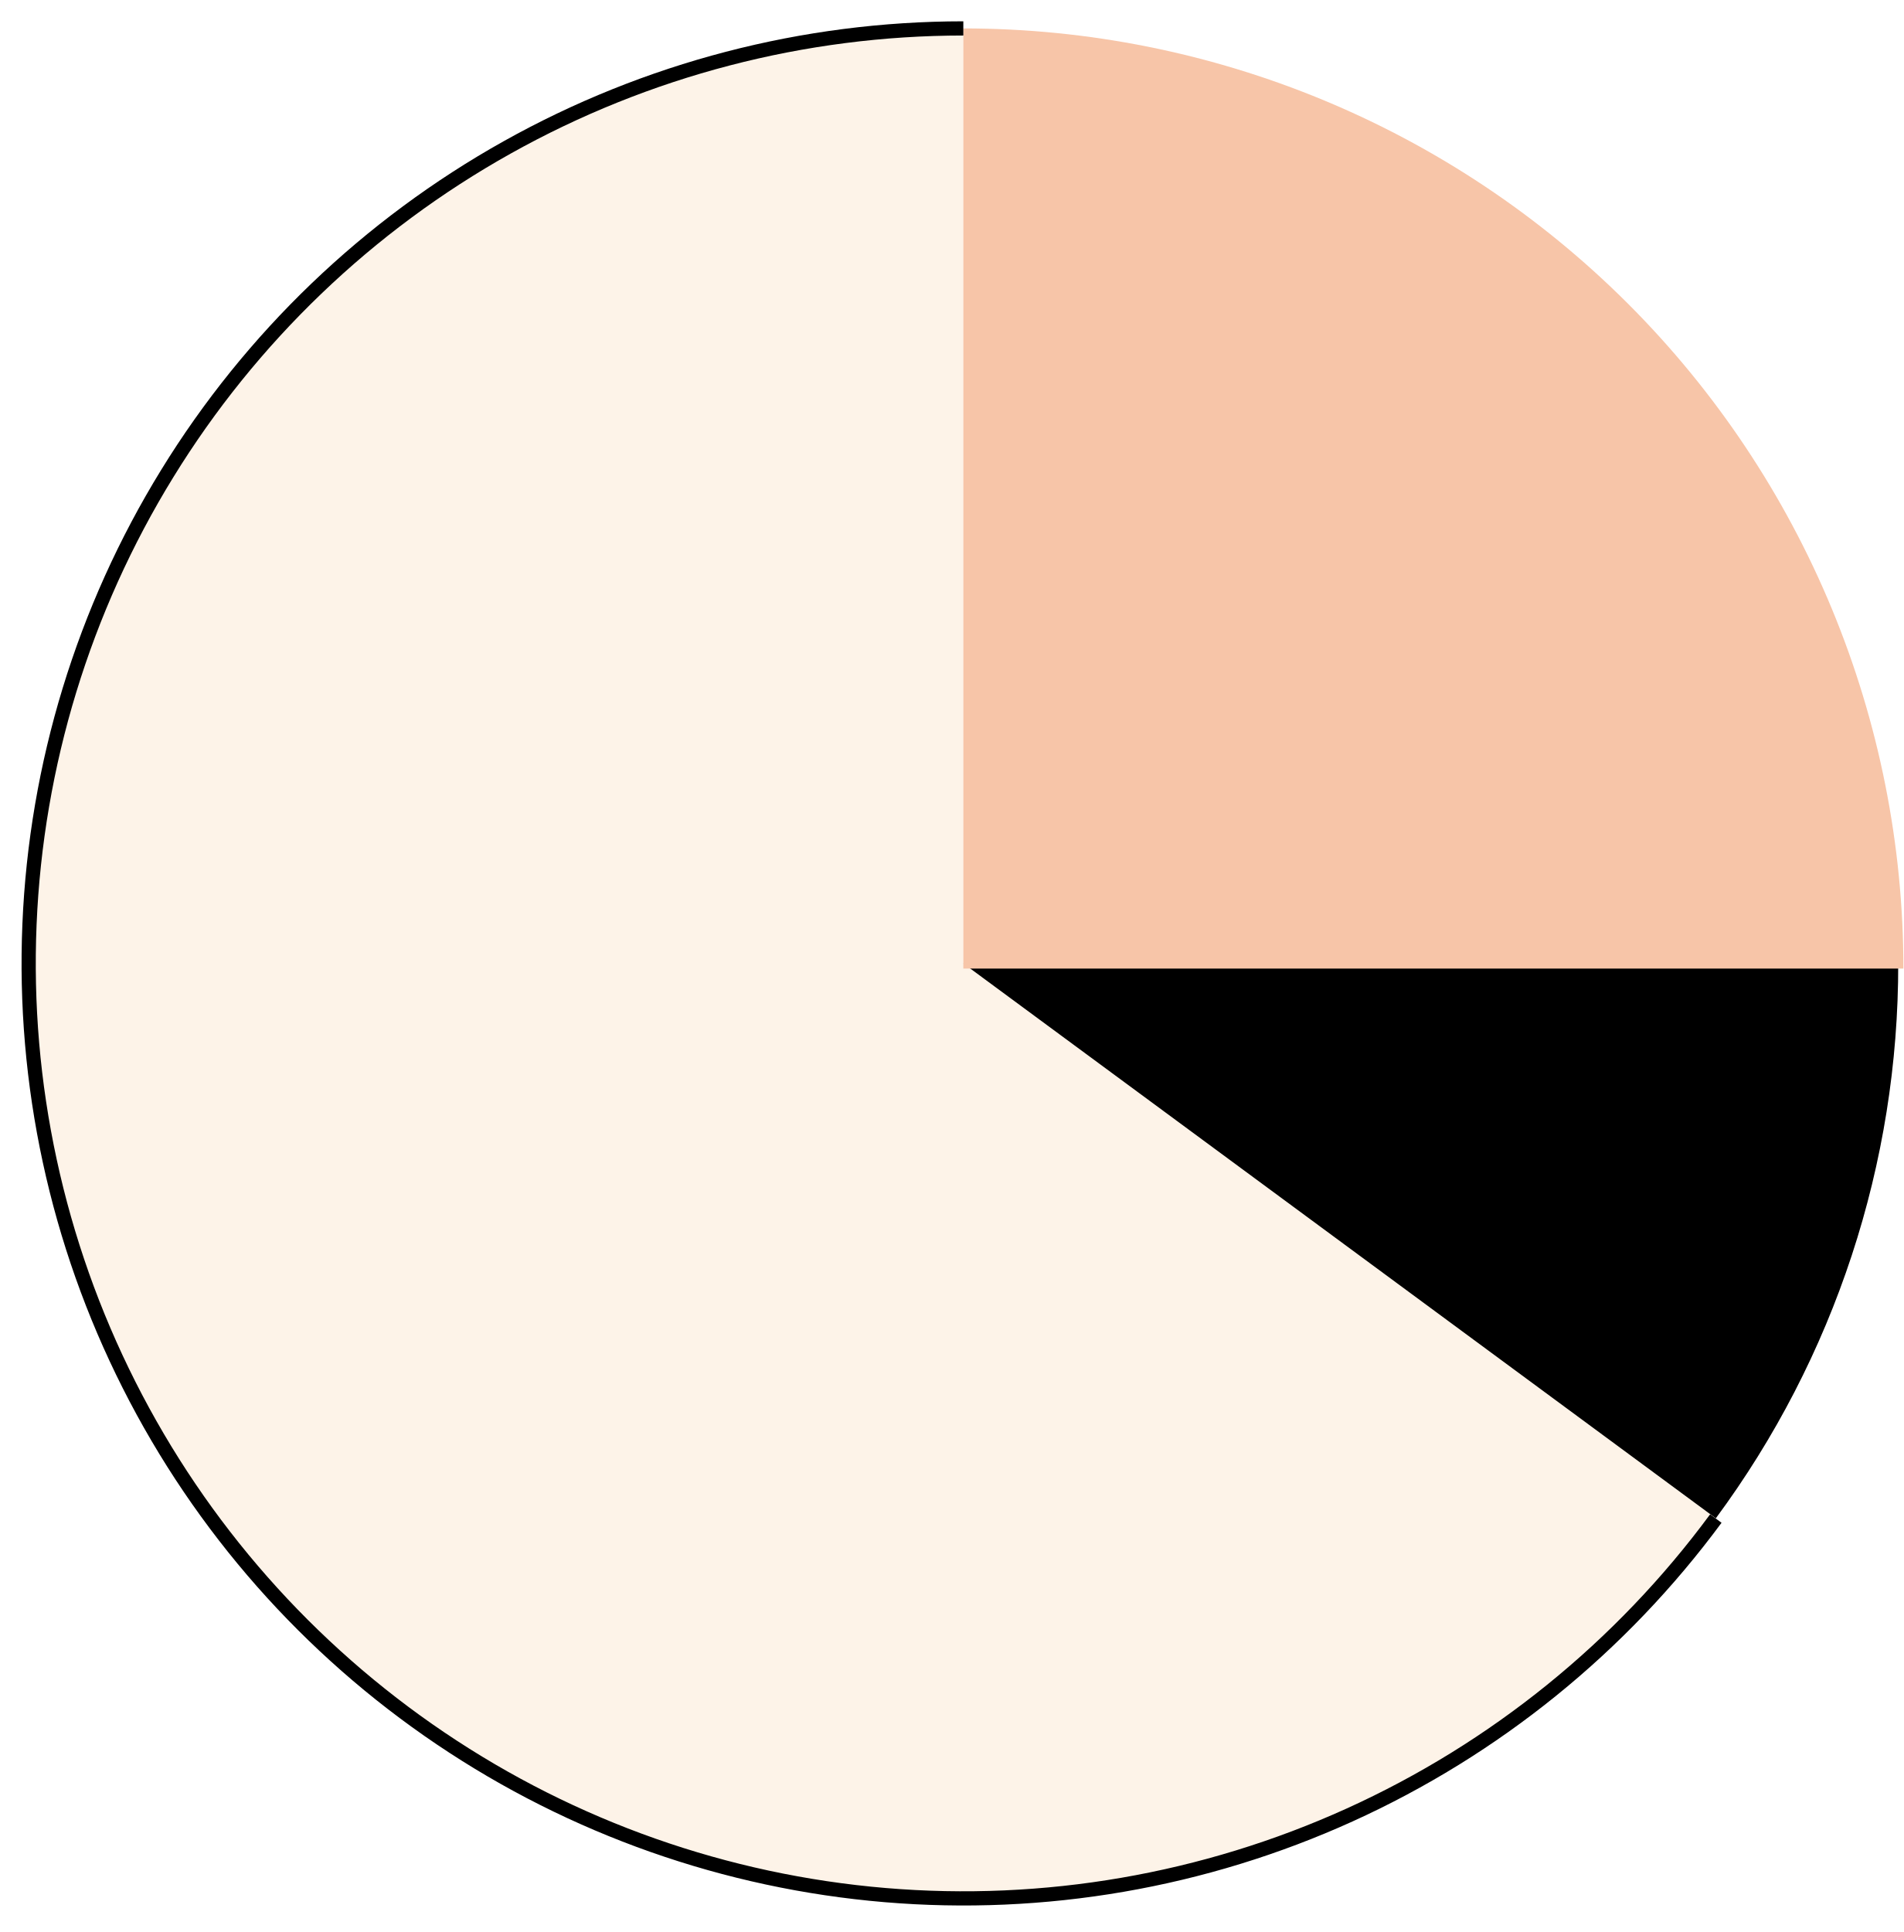
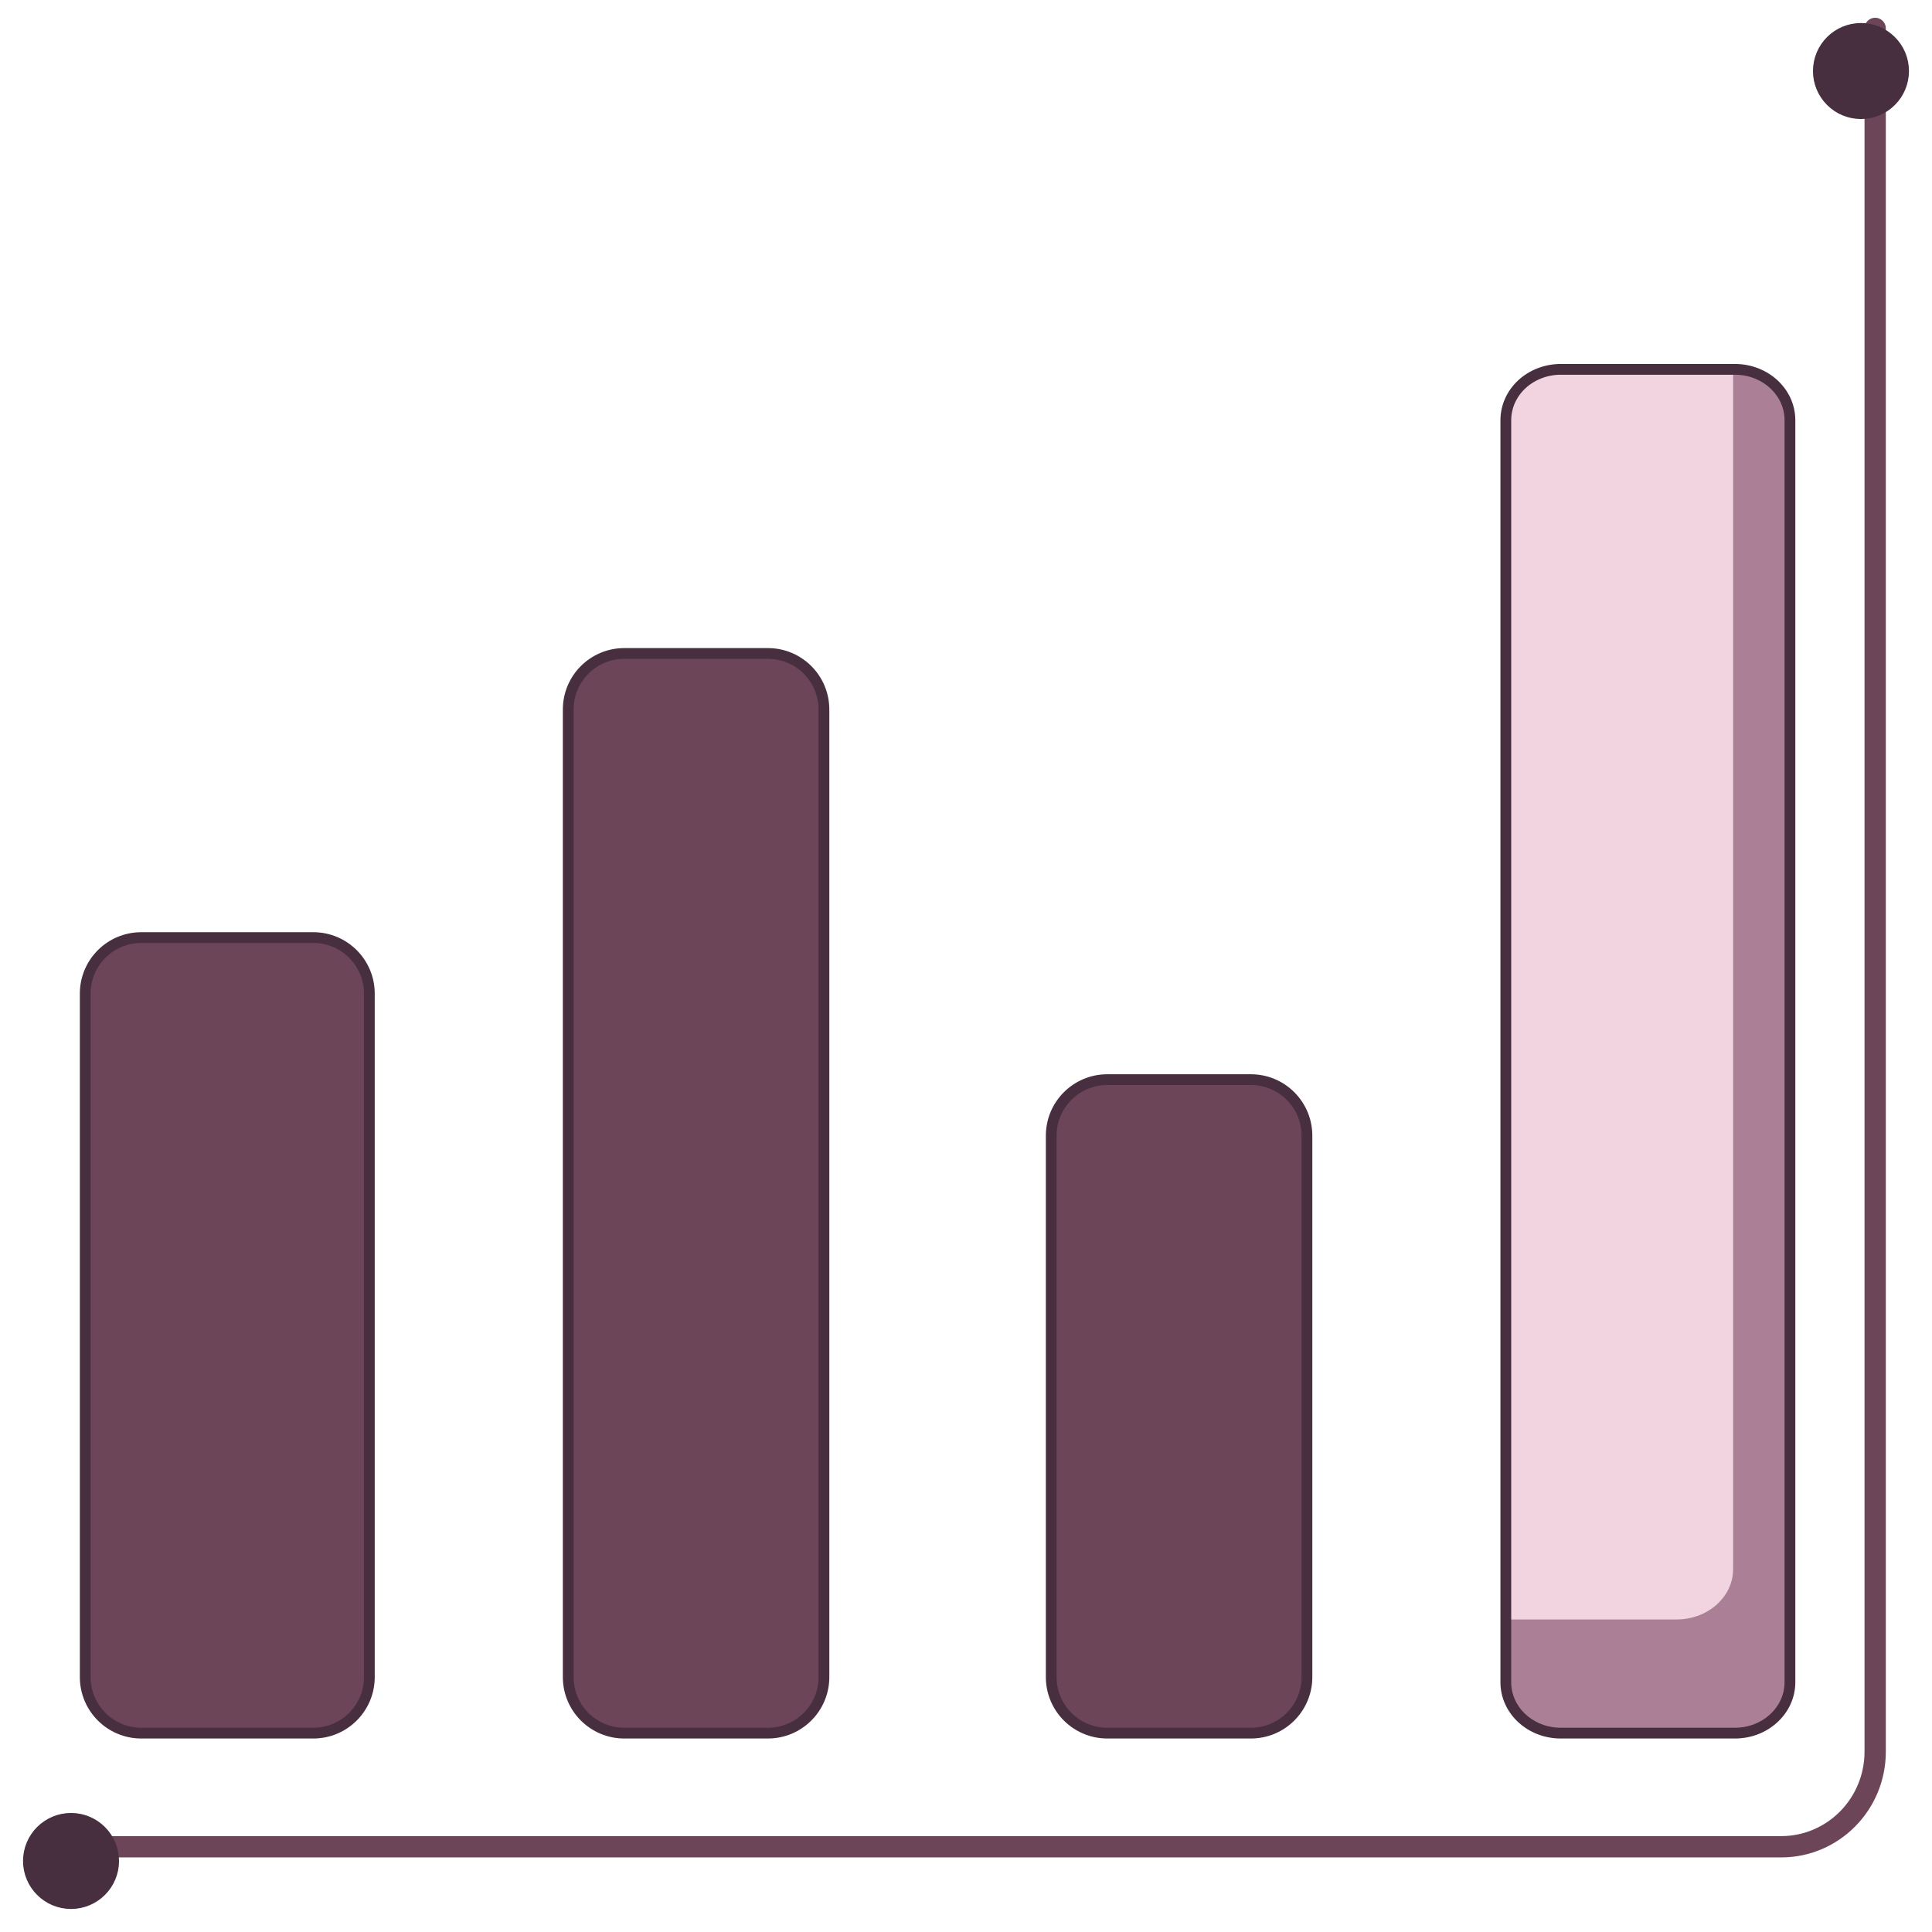
- <svg xmlns="http://www.w3.org/2000/svg" width="67" height="68" viewBox="0 0 67 68" fill="none">
-   <path d="M33.909 1C27.4 1 21.037 2.93 15.626 6.546C10.214 10.162 5.996 15.302 3.505 21.315C1.014 27.328 0.363 33.945 1.632 40.329C2.902 46.712 6.036 52.576 10.639 57.179C15.241 61.781 21.105 64.915 27.488 66.185C33.872 67.455 40.489 66.803 46.502 64.312C52.516 61.822 57.655 57.604 61.271 52.192C64.887 46.78 66.817 40.417 66.817 33.909H33.909V1Z" fill="#FDF3E8" />
-   <path d="M66.817 33.909H33.909L60.397 53.439C64.579 47.787 66.83 40.939 66.817 33.909Z" fill="black" />
-   <path d="M33.909 1V34.091H67C67 25.315 63.514 16.898 57.308 10.692C51.102 4.486 42.685 1 33.909 1Z" fill="#F7C5A8" />
-   <path d="M33.909 1C28.289 1.001 22.763 2.442 17.858 5.185C12.952 7.927 8.831 11.88 5.887 16.668C2.942 21.454 1.273 26.916 1.038 32.531C0.802 38.146 2.009 43.728 4.543 48.744C7.076 53.761 10.852 58.045 15.511 61.188C20.169 64.332 25.556 66.23 31.156 66.701C36.756 67.173 42.384 66.203 47.502 63.883C52.621 61.563 57.061 57.97 60.397 53.448" stroke="black" stroke-width="0.5" stroke-miterlimit="10" />
+ <svg xmlns="http://www.w3.org/2000/svg" width="68" height="68" viewBox="0 0 68 68" fill="none">
+   <rect x="3" y="33" width="10" height="28" rx="1.972" fill="#6D4559" stroke="#472F40" stroke-width="0.379" />
+   <rect x="20" y="23" width="9" height="38" rx="1.972" fill="#6D4559" stroke="#472F40" stroke-width="0.379" />
+   <rect x="37" y="38" width="9" height="23" rx="1.972" fill="#6D4559" stroke="#472F40" stroke-width="0.379" />
+   <path d="M59.844 13H54.932C54.42 13 53.928 13.189 53.565 13.524C53.203 13.86 53 14.316 53 14.79V59.211C53 60.199 53.865 61 54.932 61H61.066C62.133 61 62.999 60.199 63 59.211V14.79C63 13.802 62.134 13 61.066 13L59.844 13Z" fill="#AB7F95" />
+   <path d="M60.045 13H54.989C53.891 13 53 13.792 53 14.77V57H59.011C60.11 56.999 61 56.206 61 55.229V13H60.045Z" fill="#F1D4DF" />
+   <path fill-rule="evenodd" clip-rule="evenodd" d="M59.844 13H54.932C54.42 13 53.928 13.189 53.565 13.524C53.203 13.86 53 14.316 53 14.79V59.211C53 60.199 53.865 61 54.932 61H61.066C62.133 61 62.999 60.199 63 59.211V14.79C63 13.802 62.134 13 61.066 13L59.844 13Z" stroke="#472F40" stroke-width="0.379" stroke-linecap="round" />
+   <path d="M66 1V61.654C65.999 63.502 64.518 65 62.692 65H2" stroke="#6D4559" stroke-width="0.75" stroke-linecap="round" />
+   <path d="M2.5 67C3.328 67 4 66.328 4 65.5C4 64.672 3.328 64 2.5 64C1.672 64 1 64.672 1 65.5C1 66.328 1.672 67 2.5 67Z" fill="#472F40" stroke="#472F40" stroke-width="0.379" stroke-linecap="round" />
+   <path d="M65.5 4C66.328 4 67 3.328 67 2.5C67 1.672 66.328 1 65.5 1C64.672 1 64 1.672 64 2.5C64 3.328 64.672 4 65.5 4Z" fill="#472F40" stroke="#472F40" stroke-width="0.379" stroke-linecap="round" />
</svg>
